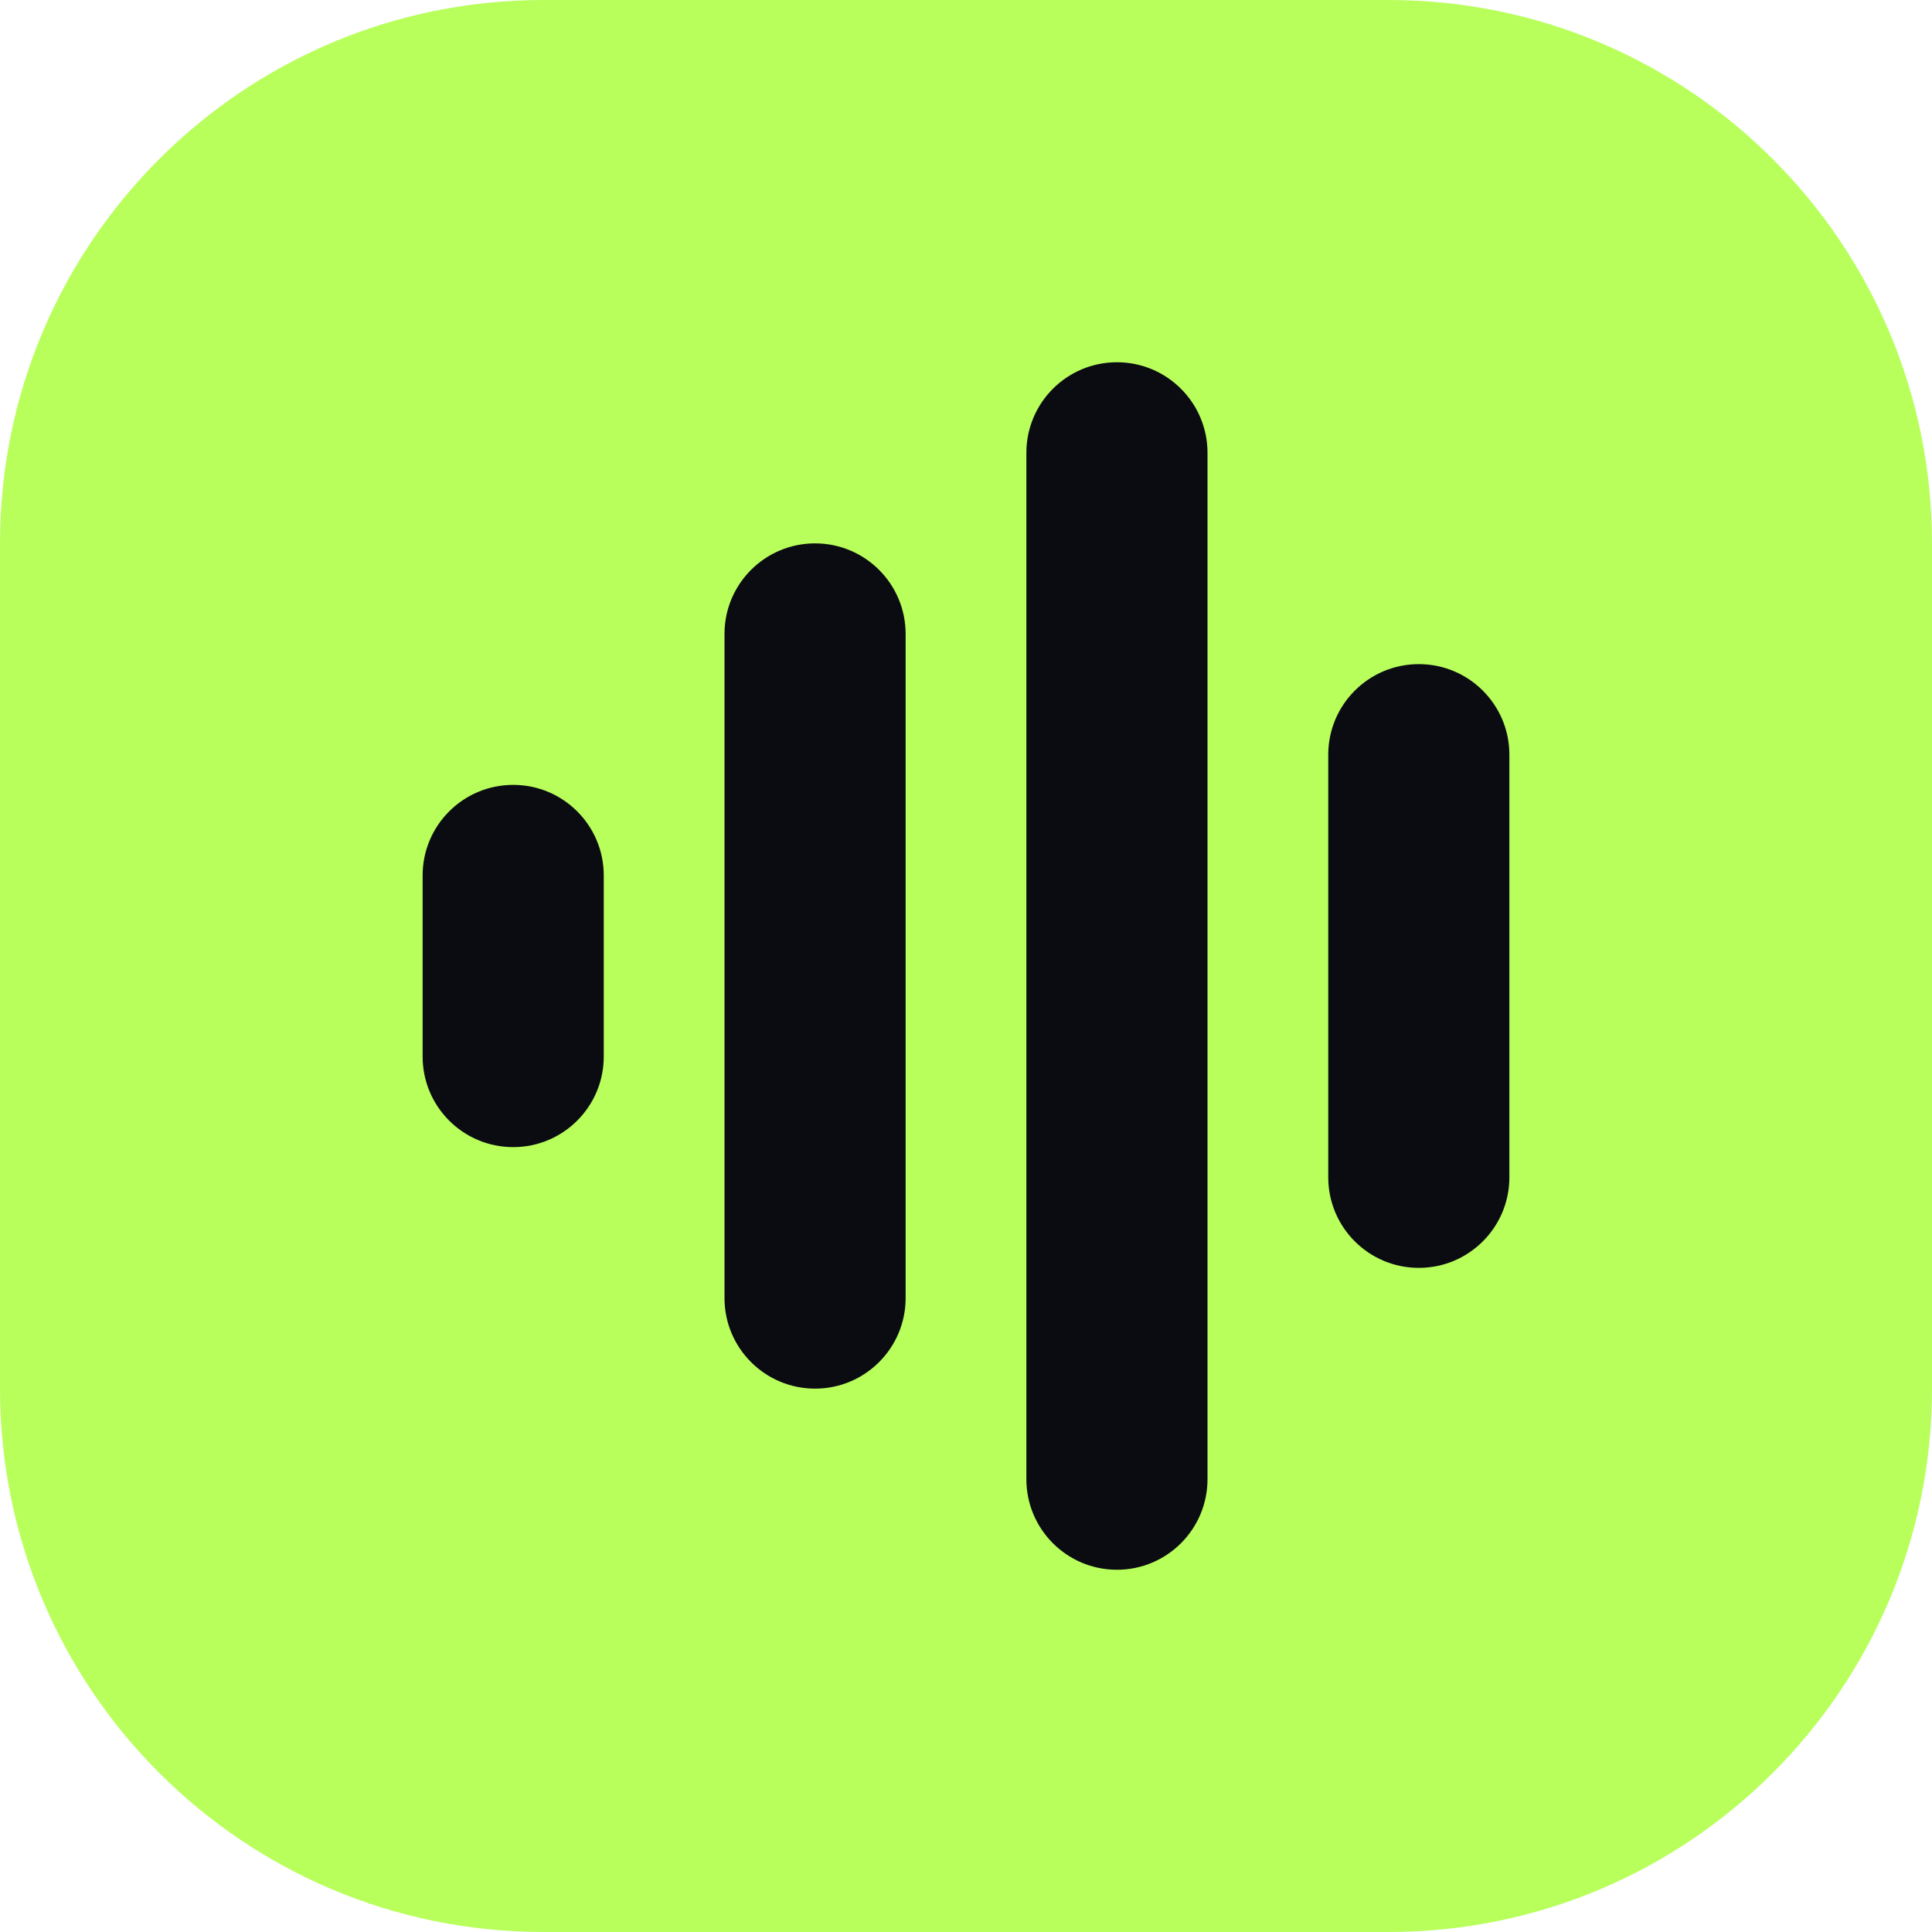
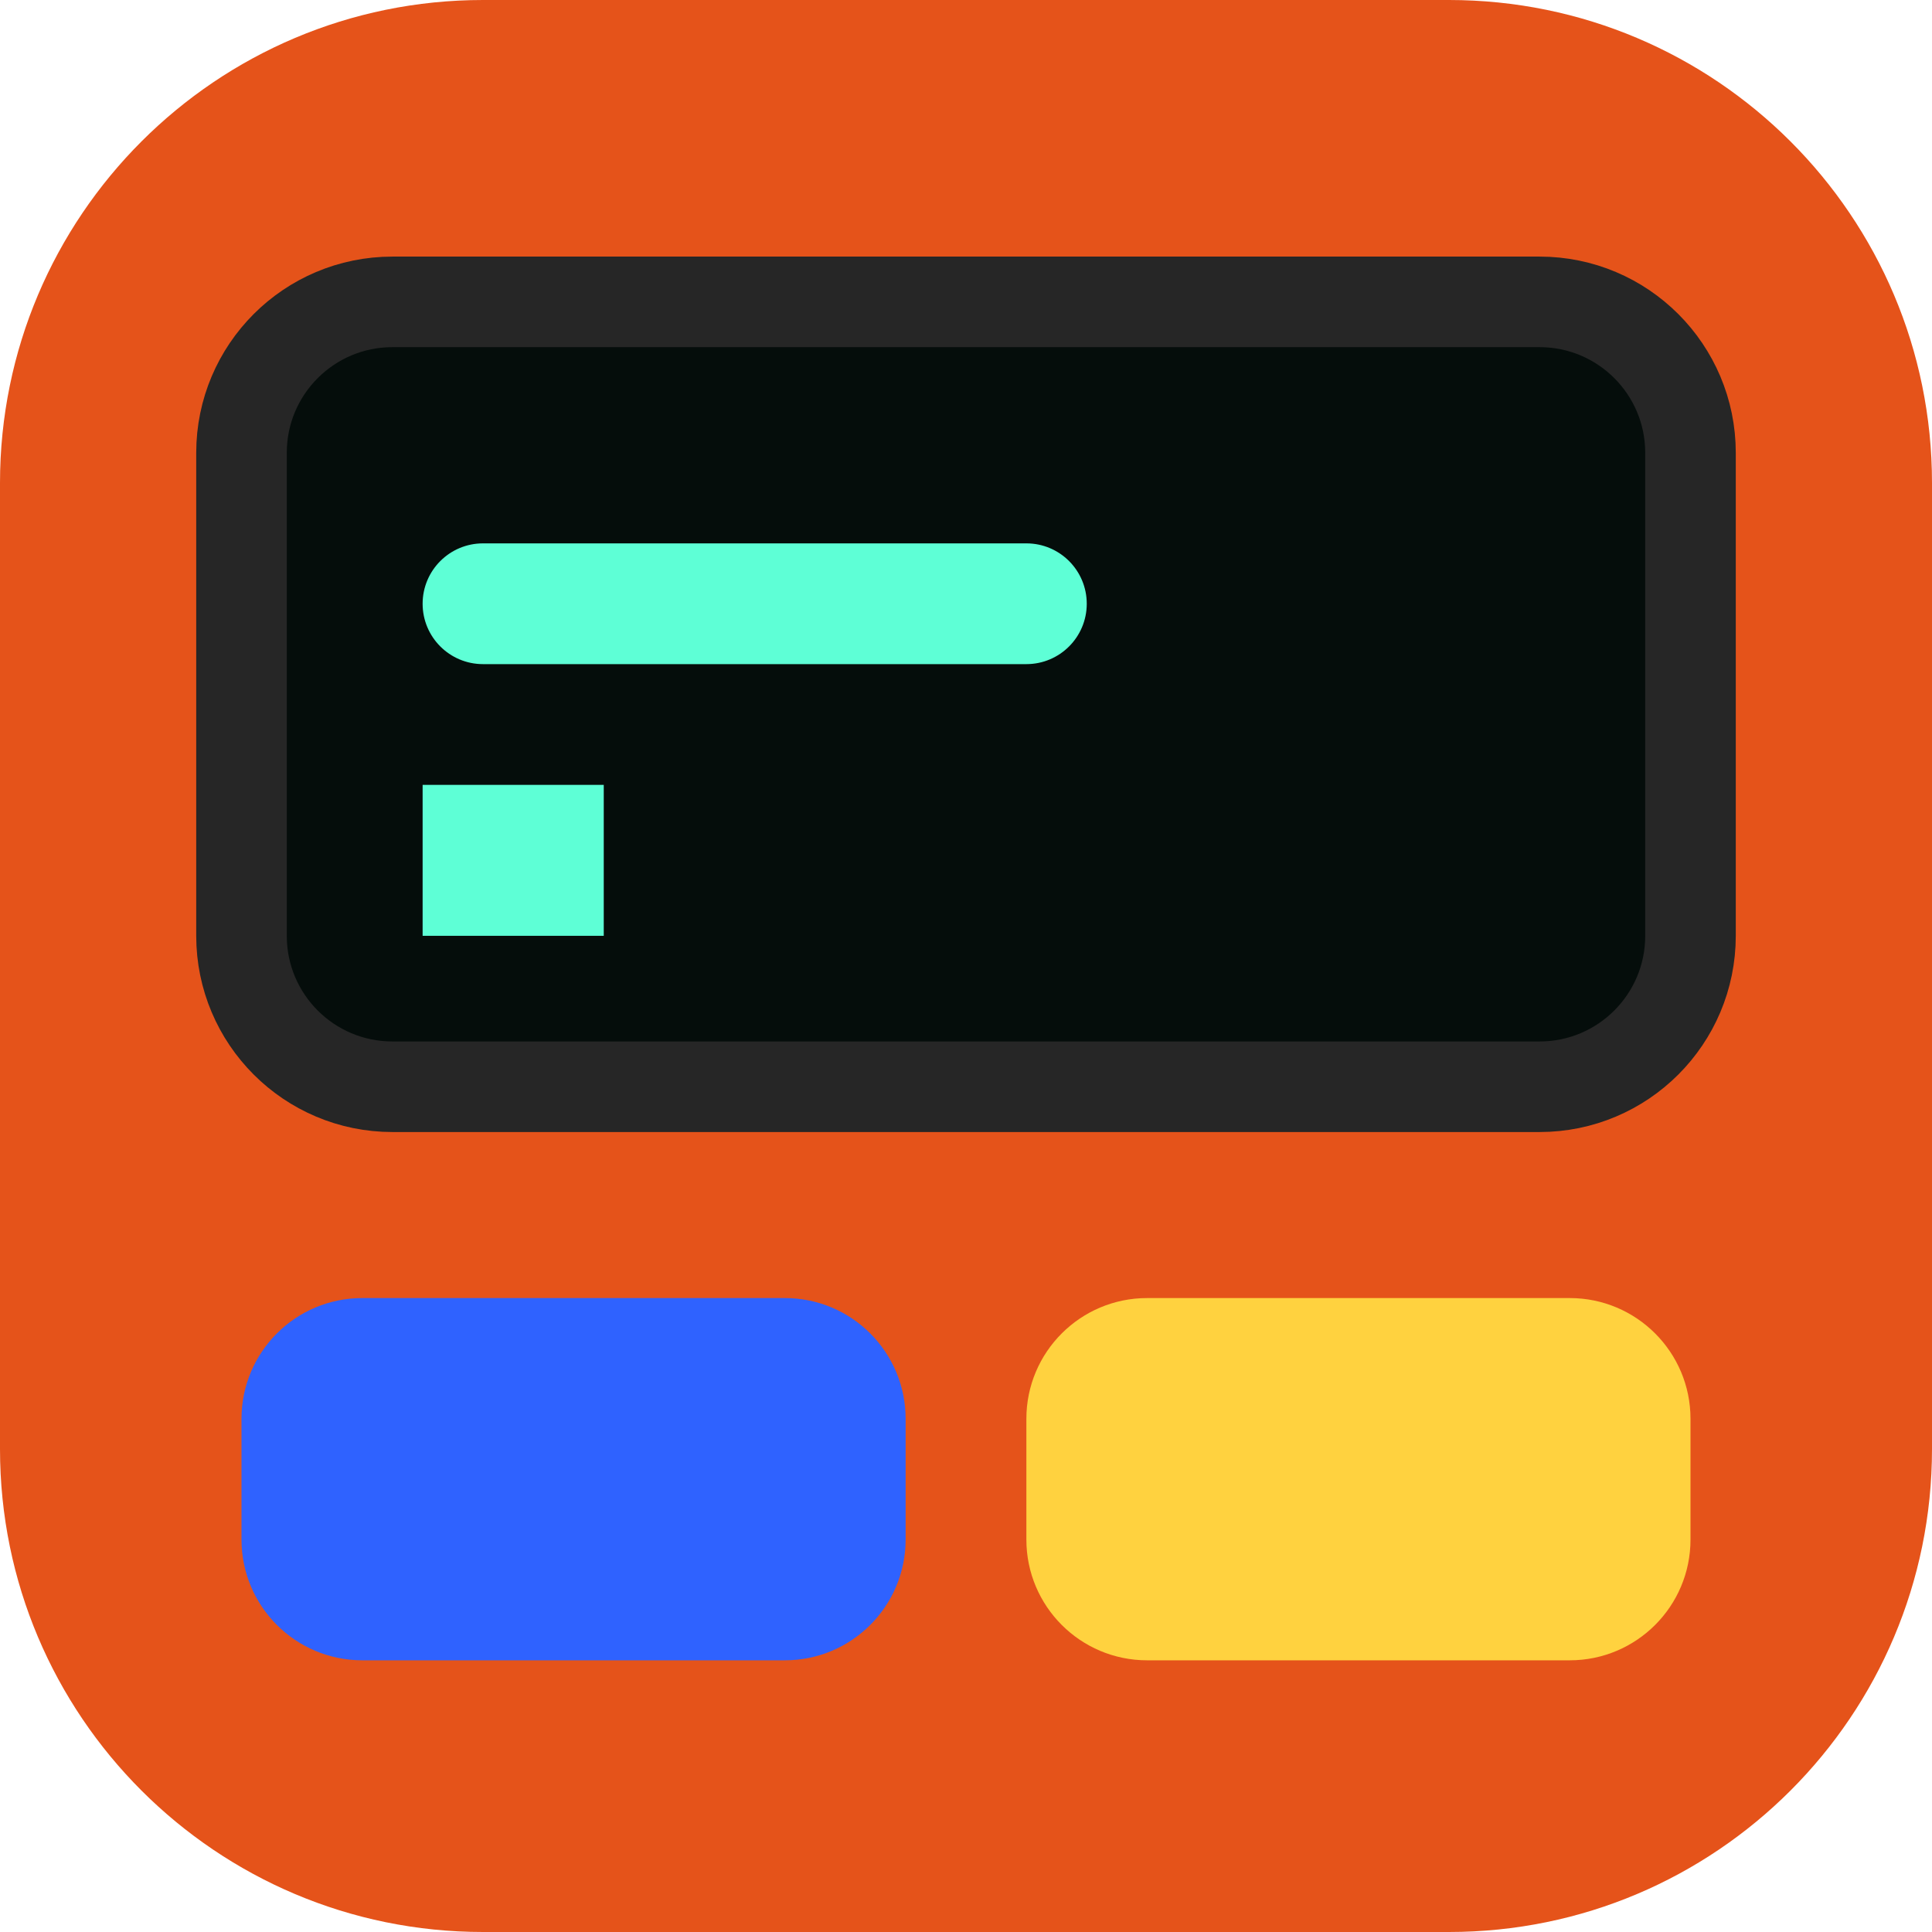
<svg xmlns="http://www.w3.org/2000/svg" viewBox="0 0 32 32">
-   <rect width="32" height="32" rx="9" fill="#b8ff5c" />
-   <g fill="#0b0b12">
-     <rect x="7" y="13" width="3" height="6" rx="1.5" />
-     <rect x="12" y="9" width="3" height="14" rx="1.5" />
-     <rect x="17" y="6" width="3" height="20" rx="1.5" />
-     <rect x="22" y="11" width="3" height="10" rx="1.5" />
-   </g>
+   <rect width="32" height="32" rx="8" fill="#e5531a" />
+   <rect x="4" y="5" width="24" height="13" rx="2.5" fill="#050d0b" stroke="#262626" stroke-width="1.5" />
+   <rect x="7" y="9" width="11" height="2" rx="1" fill="#5effd6" />
+   <rect x="7" y="13" width="3" height="2.5" fill="#5effd6" />
+   <rect x="4" y="21.5" width="11" height="6" rx="2" fill="#2f62ff" />
+   <rect x="17" y="21.5" width="11" height="6" rx="2" fill="#ffd23f" />
</svg>
